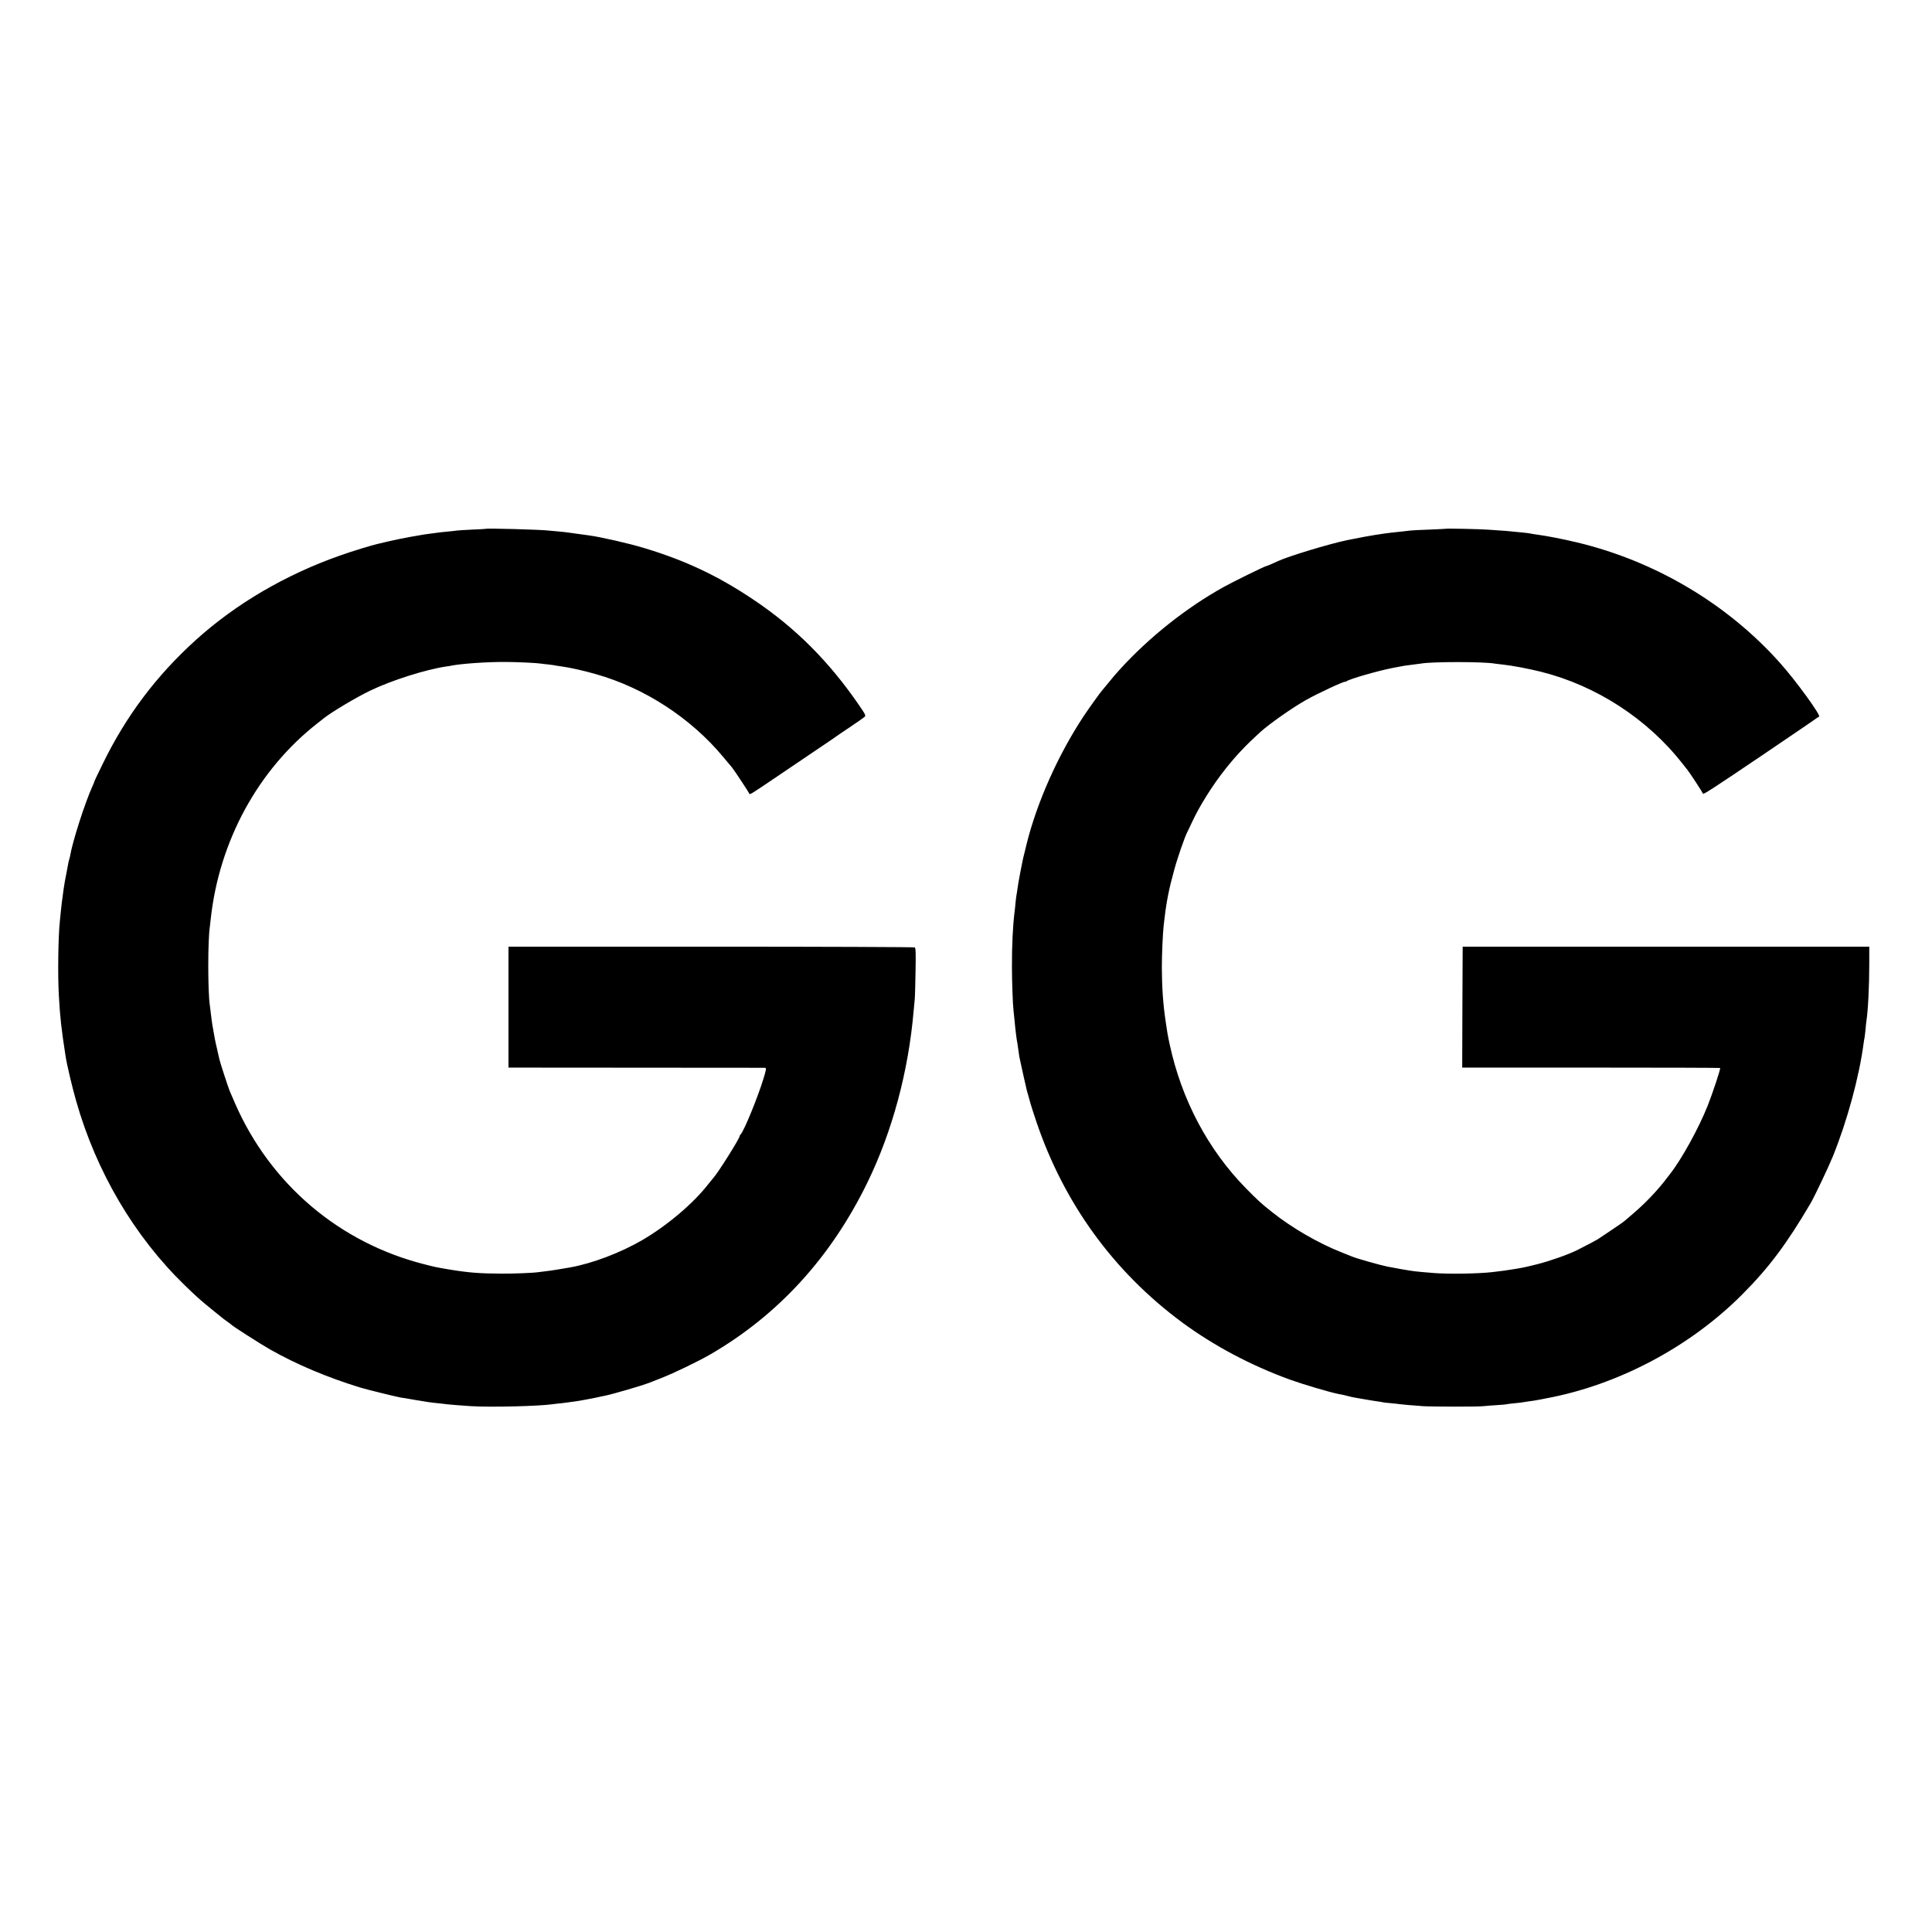
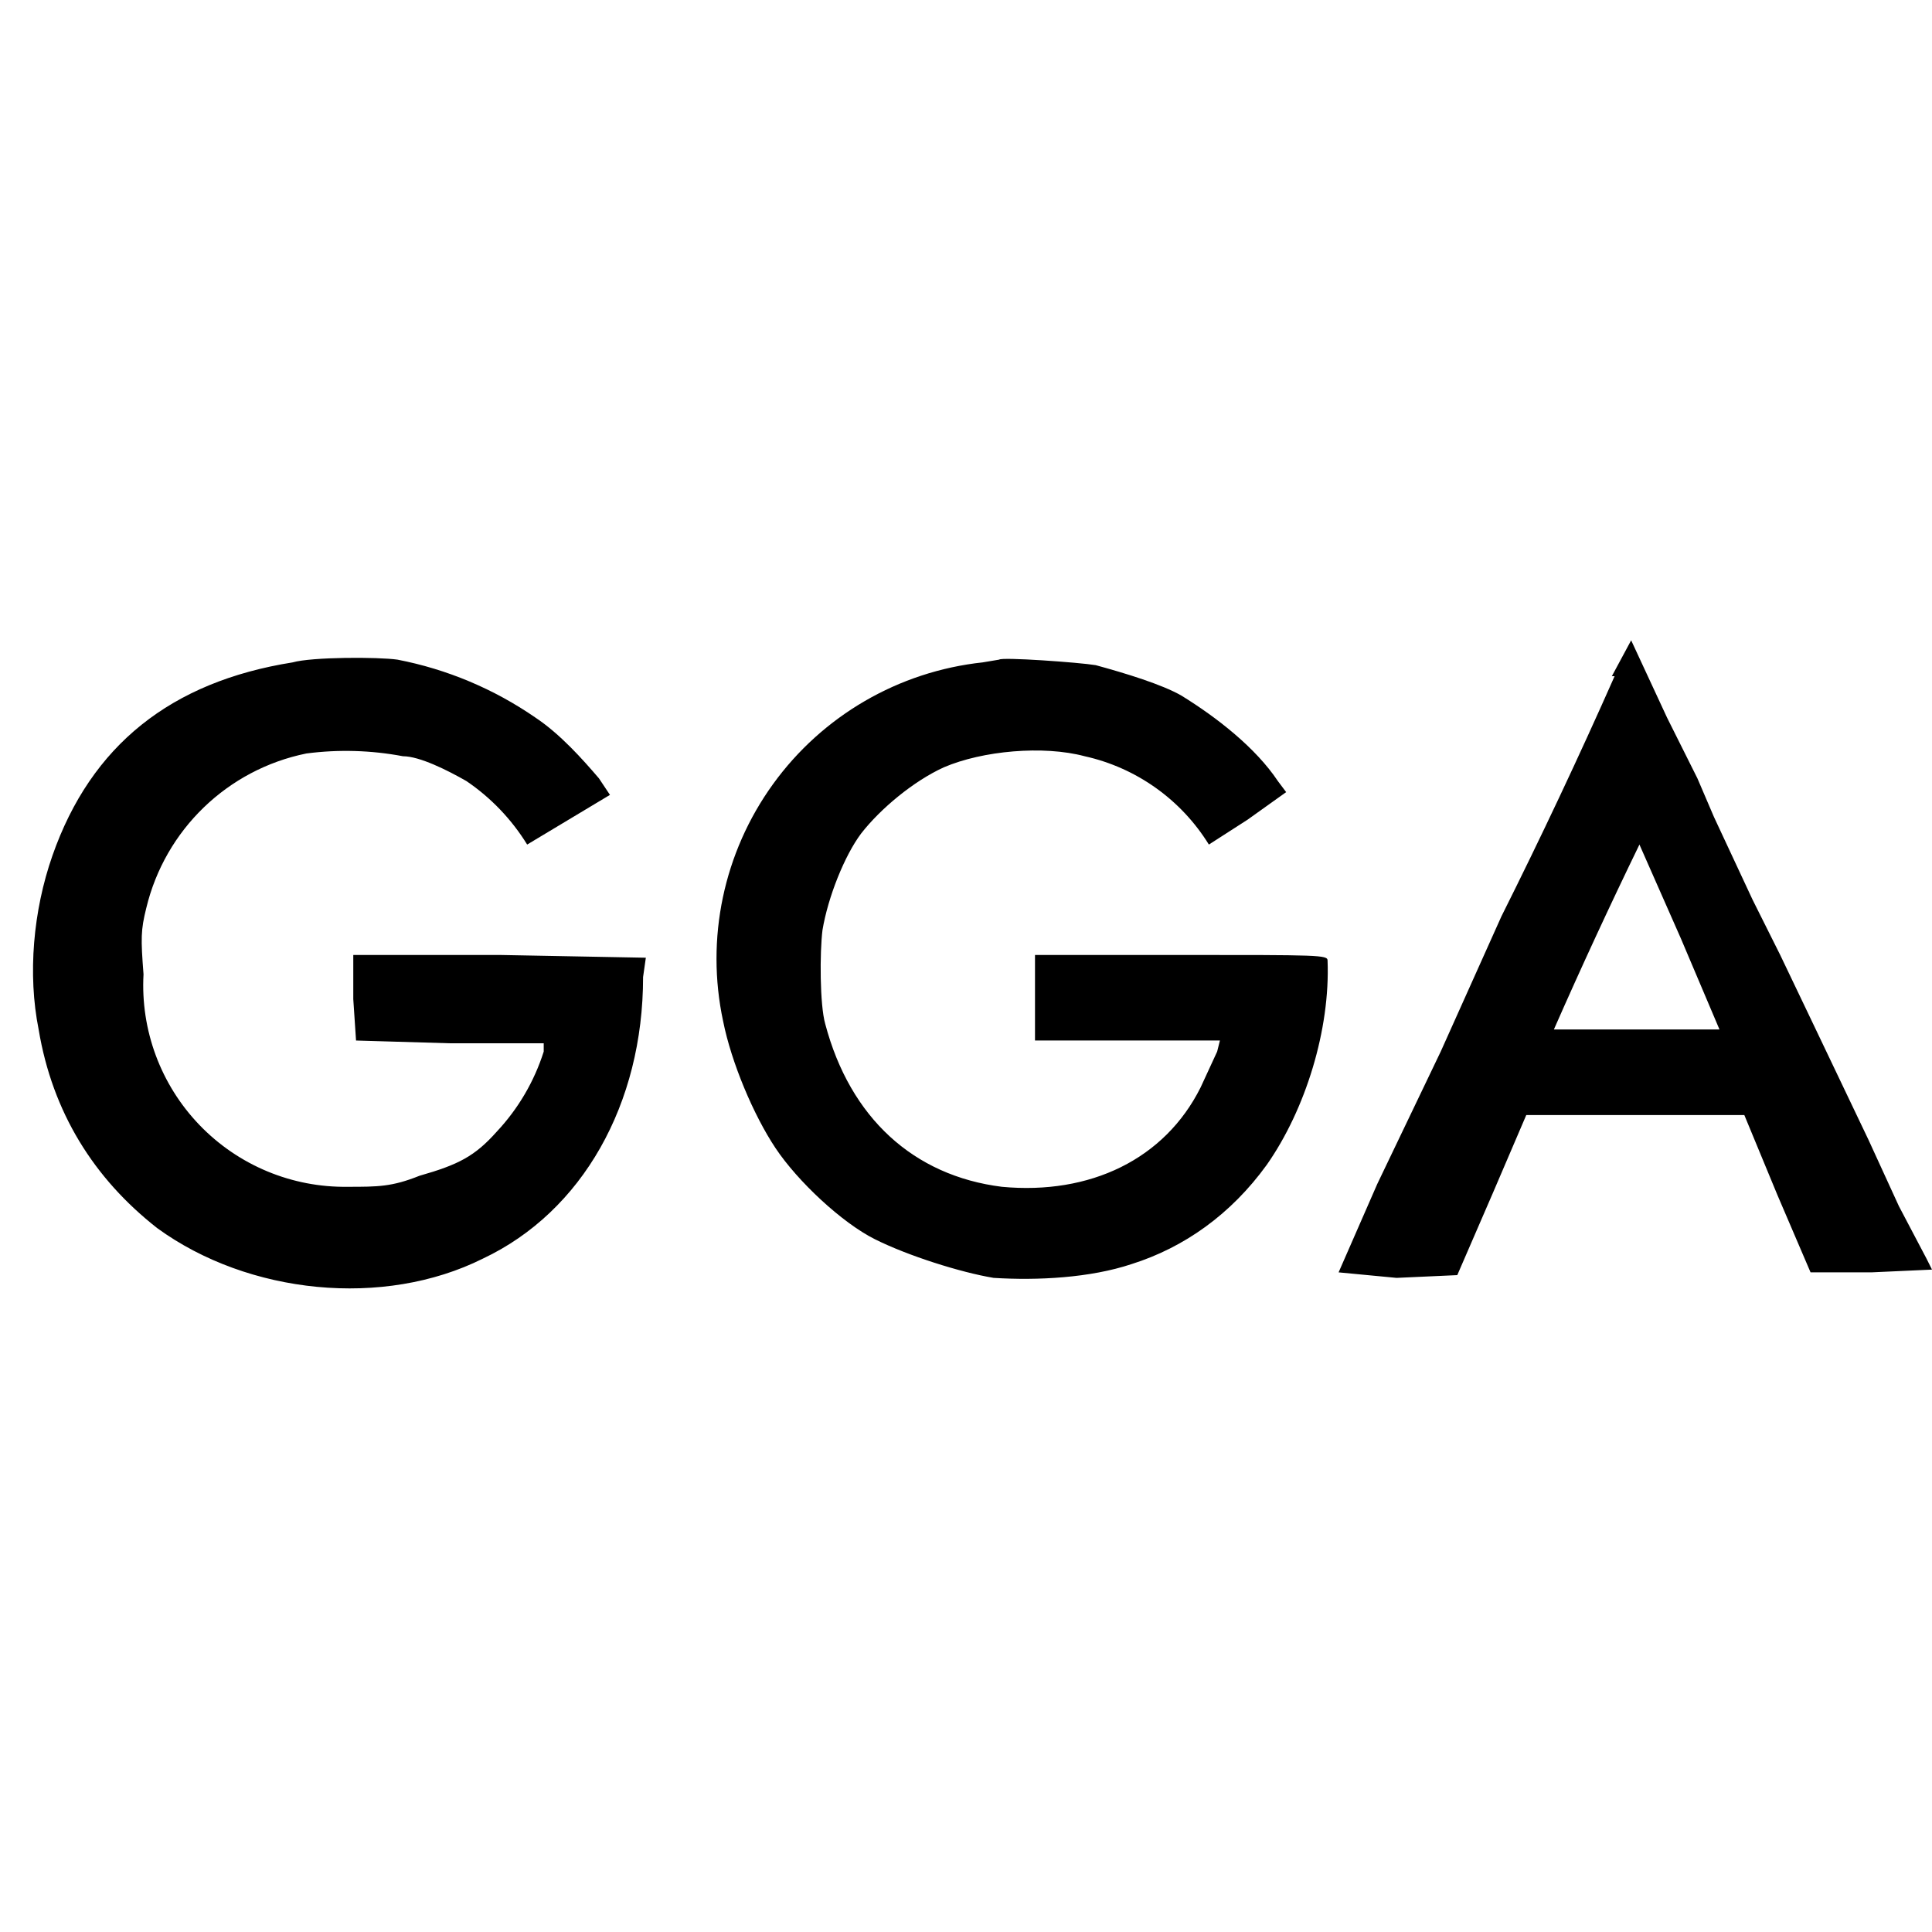
- <svg xmlns="http://www.w3.org/2000/svg" version="1" width="2730.667" height="2730.667" viewBox="0 0 2048 2048">
-   <path d="M514.7 560.6c-.1.1-6.5.5-14.3.8-7.8.4-15 .8-16 1-1 .2-5.5.7-9.8 1.1-4.3.4-8.6.8-9.5 1-.9.1-4.2.6-7.5 1-6.5.8-6.7.8-22.6 3.6-6.3 1.1-16.2 3.2-22 4.5-5.8 1.4-11.4 2.7-12.4 2.9-5.9 1.3-28.3 8.1-40.2 12.4-57.9 20.4-110.4 51.2-152.8 89.5-41.9 37.9-73.9 80.4-98.7 131.3-4.9 10-8.9 18.4-8.9 18.8 0 .3-.9 2.7-2.1 5.2-7.7 16.9-21.1 58.5-23.5 73.2-.3 1.4-.7 3.3-1 4.1-.3.8-.8 2.6-1 4-.3 1.4-.9 4.7-1.4 7.5-1.6 7.9-3.2 16.9-3.5 19.5-.2 1.7-1.5 11.3-2 15-.2 1.4-.6 5.4-1 9-.3 3.6-.8 8.1-1 10-1.8 16.5-2.4 57.4-1.1 79.5 1.3 23.4 2.6 34.8 7.1 64 1.3 8.7 7.1 33.3 11.2 47.5 21.3 75.1 61.8 143.8 115.3 195.6 12.5 12.1 16.1 15.3 27.5 24.6 14 11.4 13.4 10.9 17.5 13.8 1.9 1.3 3.7 2.7 4 3 1.2 1.6 30.7 20.4 41.5 26.6 27.9 15.8 60.6 29.6 95.5 40.3 7.3 2.2 37.9 9.7 42.5 10.5 1.7.2 8.4 1.3 15 2.5 14.1 2.4 17 2.8 25 3.6 3.3.3 7.1.8 8.5 1 2.7.4 17 1.5 26.5 2.1 21.1 1.3 72.4 0 86.5-2.1 1.4-.2 5.4-.7 9-1 3.6-.4 7.4-.9 8.5-1.1 1.1-.2 4-.6 6.5-.9 2.5-.4 6.8-1 9.5-1.6 2.8-.5 6.1-1.1 7.5-1.4 1.4-.3 3.6-.7 5-1 1.4-.3 3.6-.8 5-1.1 1.4-.3 3.6-.7 4.9-1 8.2-1.7 38.5-10.6 45.6-13.3 1.1-.5 7-2.7 13-5.1 13-5 39.3-17.7 52-25 72.2-41.8 128.2-102.9 167-182.5 26.4-54.2 43.5-117.8 49-182 .3-3.9.8-9 1.1-11.5.3-2.5.7-15.8.9-29.7.4-19.4.2-25.4-.8-26-.6-.4-97.8-.8-215.9-.8H539v128.2l135.3.1c74.3 0 135.8.1 136.5.1 1.8.1 1.5 1.8-1.7 12.2-5.9 19.2-20 53.7-23.7 58-.8.8-1.4 1.9-1.4 2.4 0 2.3-22.8 38.7-27.7 44-1 1.2-3.4 4.1-5.3 6.5-15.8 20.5-43.9 44.3-70.6 59.8-23 13.3-52.3 24.4-75.9 28.7-10.3 1.8-20.7 3.5-25.5 4-3 .4-6.6.8-8 1-5.8.9-26.5 1.7-39.5 1.6-23.4-.1-35.9-1.1-56.5-4.6-12.9-2.2-13.8-2.4-24-5-90.9-22.7-164.3-85-201.9-171-2.4-5.5-4.9-11.4-5.6-13-1.6-3.8-10.2-30.2-10.9-33.5-.3-1.4-1.4-6.3-2.5-11s-2.2-9.6-2.4-11c-2.6-14-2.9-15.9-4.3-27.5-.3-2.8-.7-6.1-.9-7.4-2.3-14.1-2.3-70.1 0-84.2.2-1.3.6-4.9.9-7.9 9-82.5 50.2-158.1 113.1-207.3 3.3-2.6 6.5-5.1 7-5.5 8-6.4 34-21.9 48.5-28.9 23-11.1 58.9-22.5 81-25.8 1.9-.2 4.4-.6 5.5-.9 10.9-2.1 37.3-4 57-3.9 12.4 0 34.6 1.1 38.4 1.8 1 .2 4.4.6 7.7.9 3.2.4 6.6.8 7.4 1.1.8.2 3.8.6 6.5 1 7.9 1 22.9 4.3 36.1 8.1 51.7 14.6 100.8 46.6 135.1 87.9 4.1 4.9 8.3 10 9.3 11.1 2.4 2.9 17.7 26.1 18.2 27.6s1.5.9 25.6-15.4c10.3-7 29.1-19.7 41.7-28.2 12.7-8.5 23.5-15.9 24-16.3.6-.5 7.3-5.1 15-10.2 7.7-5.2 14.8-10.1 15.8-11 1.7-1.6 1.4-2.2-5.4-12.2-32.1-46.8-67.6-82.3-112-112.1-37.8-25.4-72.7-41.9-116.9-55.1-15.5-4.7-45.7-11.6-58-13.2-2.7-.4-16.3-2.2-21.8-3-1.9-.3-6.4-.8-10-1.1-3.7-.3-8.1-.7-9.8-.9-8-1.1-66.7-2.7-67.7-1.9zM1532.7 560.5c-.1.1-8.1.5-17.7.9-9.6.3-18.6.8-20 1-1.4.2-5.6.7-9.5 1.1-9 .9-13.2 1.4-17.5 2-1.9.3-6.4 1-10 1.5-5.5.8-16.1 2.8-30 5.6-18.9 3.9-62.5 17.1-73.5 22.3-4.6 2.2-11.4 5.1-12 5.1-1.4 0-35 16.5-45.1 22.1-39.7 22-79.1 53.3-110 87.2-5.2 5.7-6.3 7-13.4 15.7-2.5 3-4.7 5.7-5 6-1.8 1.8-14.4 19.3-20.5 28.5-26.9 40.8-49.2 90.8-60.2 135-.8 3.3-1.6 6.7-1.8 7.5-1.8 6.8-2.7 10.9-5 23-1.8 9.7-2.3 12.6-3 17.5-.3 2.3-.7 5.1-1 6.4-.2 1.3-.7 4.9-1 8-.2 3.1-.7 7.4-1 9.6-1.8 14.3-2.9 35.6-2.8 58 0 16.3.9 40.7 1.7 47 .2 1.6.7 6.4 1.1 10.5.8 9.5 2.3 21.2 3 24 .1.3.5 3.4 1 7s.9 6.7 1 7c.1.3.7 3.2 1.4 6.5 1.1 5.4 5.7 25.8 6.6 29.5.3.8 1.1 4 2 7 .9 3 1.8 6.3 2 7.2.2.9 2.8 9 5.8 18 29.2 86.9 82 159.8 154.8 213.6 33.5 24.7 73 45.7 114.7 60.8 13.3 4.8 41.9 13.3 50.7 15 4.8.9 6.2 1.2 10 2.2 2.2.6 5.4 1.3 7 1.6 1.7.3 6.8 1.2 11.5 2s10.5 1.8 13 2.1c2.5.3 5.2.8 6 1 .8.2 4.9.7 9 1 4.1.4 8.2.8 9 1 1.6.3 13.4 1.3 24.5 2.1 9.7.6 57.9.7 64 0 2.8-.3 9.1-.8 14-1.1 5-.3 9.7-.7 10.5-.9.8-.3 4.7-.7 8.5-1.1 3.9-.3 7.7-.8 8.5-1 .8-.2 3.5-.6 6-.9 4.7-.6 8.9-1.3 13-2.1 1.4-.3 3.6-.8 5-1 76.7-14 153.3-54.5 209-110.5 28.3-28.4 47.1-53.6 72.3-96.5 4.4-7.6 19-38.3 23.7-49.9 15.2-37.7 27.8-84.1 32.5-119.6.3-2.5.8-5.2 1-6 .2-.8.6-4.7 1-8.5.3-3.9.8-8.1 1-9.5 1.7-10.3 3-37.1 3-60v-18.5h-431l-.3 64.1-.2 64.1h136.5c75.1 0 136.7.2 136.9.4.7.7-7.9 26.6-13.2 40-9.5 23.9-27.4 56.4-39.9 72.4-1.3 1.6-2.7 3.4-3.1 4-9.4 12.6-23.1 27-35.7 37.7-3.8 3.3-8 6.8-9.1 7.8-1.2 1.1-7.9 5.8-15 10.5s-13.3 8.9-13.9 9.3c-.8.6-13.1 7.1-21.5 11.3-9.4 4.7-28.9 11.6-42 14.9-13.6 3.4-16 3.9-25.5 5.4-8.4 1.4-11.6 1.8-22.7 3.1-14.7 1.7-45.9 2.2-61.3 1-13.6-1.1-14.5-1.2-21-1.9-5-.6-20.7-3.3-29-5-7.8-1.6-32.2-8.5-37-10.5-1.1-.5-6.3-2.6-11.5-4.6-24.6-9.7-52.5-25.9-73.5-42.6-11.5-9.1-14.6-11.9-27.7-25.2-40-40.7-68.1-93.6-80.8-152.2-1.2-5.5-2.3-11.1-2.5-12.5-.2-1.4-1-7-1.9-12.5-2.7-18.3-3.9-35.5-4-57 0-13.5 1-36.2 1.9-44 .2-1.7.6-5.5 1-8.5 2.1-17.9 4.8-31.3 10.2-50.8 3.4-12.6 11.4-35.7 13.9-40.2.7-1.4 3-6.1 5-10.5 8-17.3 22.2-39.9 36-57.1 11-13.8 21.2-24.6 36.4-38.4 9.6-8.7 34.1-25.9 48.5-34 12.5-7.1 41.5-20.5 41.5-19.3 0 .3.6.1 1.3-.5 2.8-2.3 33.2-11.1 49.2-14.2 12.3-2.4 12.5-2.4 21.5-3.5 3.6-.4 7.4-.9 8.4-1.1 11-2.1 67.2-2.1 78.5.1.9.1 4.3.6 7.6.9 11 1.2 27.2 4.3 41 7.7 58.5 14.6 113 50 150 97.4 1.7 2.1 4 5 5.1 6.4 2.5 3 16.1 23.9 16.7 25.5.4 1 12.7-7 61.7-40.1 11.3-7.7 28.4-19.2 38-25.8 9.6-6.5 18.5-12.6 19.8-13.6 1.3-1 2.8-1.9 3.5-2.2 2.5-.8-24.3-37.8-41.1-56.6-55.7-62.7-132.5-108.3-215.4-128.1-15.9-3.8-32.1-6.9-43.8-8.5-2.5-.3-5.2-.8-6-1-.8-.2-4-.6-7-.9-18.5-1.9-18.6-1.9-37.1-3.1-9.1-.7-44.6-1.4-45.2-1z" />
+ <svg xmlns="http://www.w3.org/2000/svg" width="933.3" height="933.3" version="1.0" viewBox="0 0 700 700">
+   <path d="M585 245a2037 2037 0 01-41 87l-22 49-23 48-14 32 21 2 22-1 13-30 12-28h79l12 29 12 28h22l22-1-2-4-10-19-11-24-21-44-11-23-10-20-14-30-6-14-11-22-13-28-7 13zm24 95l14 33h-60a1937 1937 0 0131-67l15 34zM106 240c-44 7-73 30-87 70-7 20-9 43-5 63 5 30 20 54 43 72 33 24 82 29 118 11 36-17 58-56 58-102l1-7-53-1h-53v16l1 15 34 1h34v3a76 76 0 01-17 29c-8 9-14 12-28 16-10 4-15 4-26 4a73 73 0 01-74-77c-1-13-1-16 1-24a75 75 0 0158-56 111 111 0 0135 1c6 0 16 5 23 9a76 76 0 0122 23l15-9 15-9-4-6c-6-7-14-16-23-22a132 132 0 00-50-21c-7-1-31-1-38 1zM362 239l-6 1a108 108 0 00-94 130c3 15 11 34 19 46s24 27 36 33 31 12 43 14c16 1 35 0 50-5 19-6 36-18 49-36 14-20 23-49 22-74 0-2-3-2-53-2h-53v31h67l-1 4-6 13c-13 26-40 39-72 36-32-4-55-25-64-59-2-7-2-26-1-34 2-12 8-27 14-35 7-9 19-19 30-24 14-6 36-8 51-4a71 71 0 0145 32l14-9 14-10-3-4c-8-12-22-23-35-31-7-4-20-8-31-11-6-1-34-3-35-2z" />
</svg>
